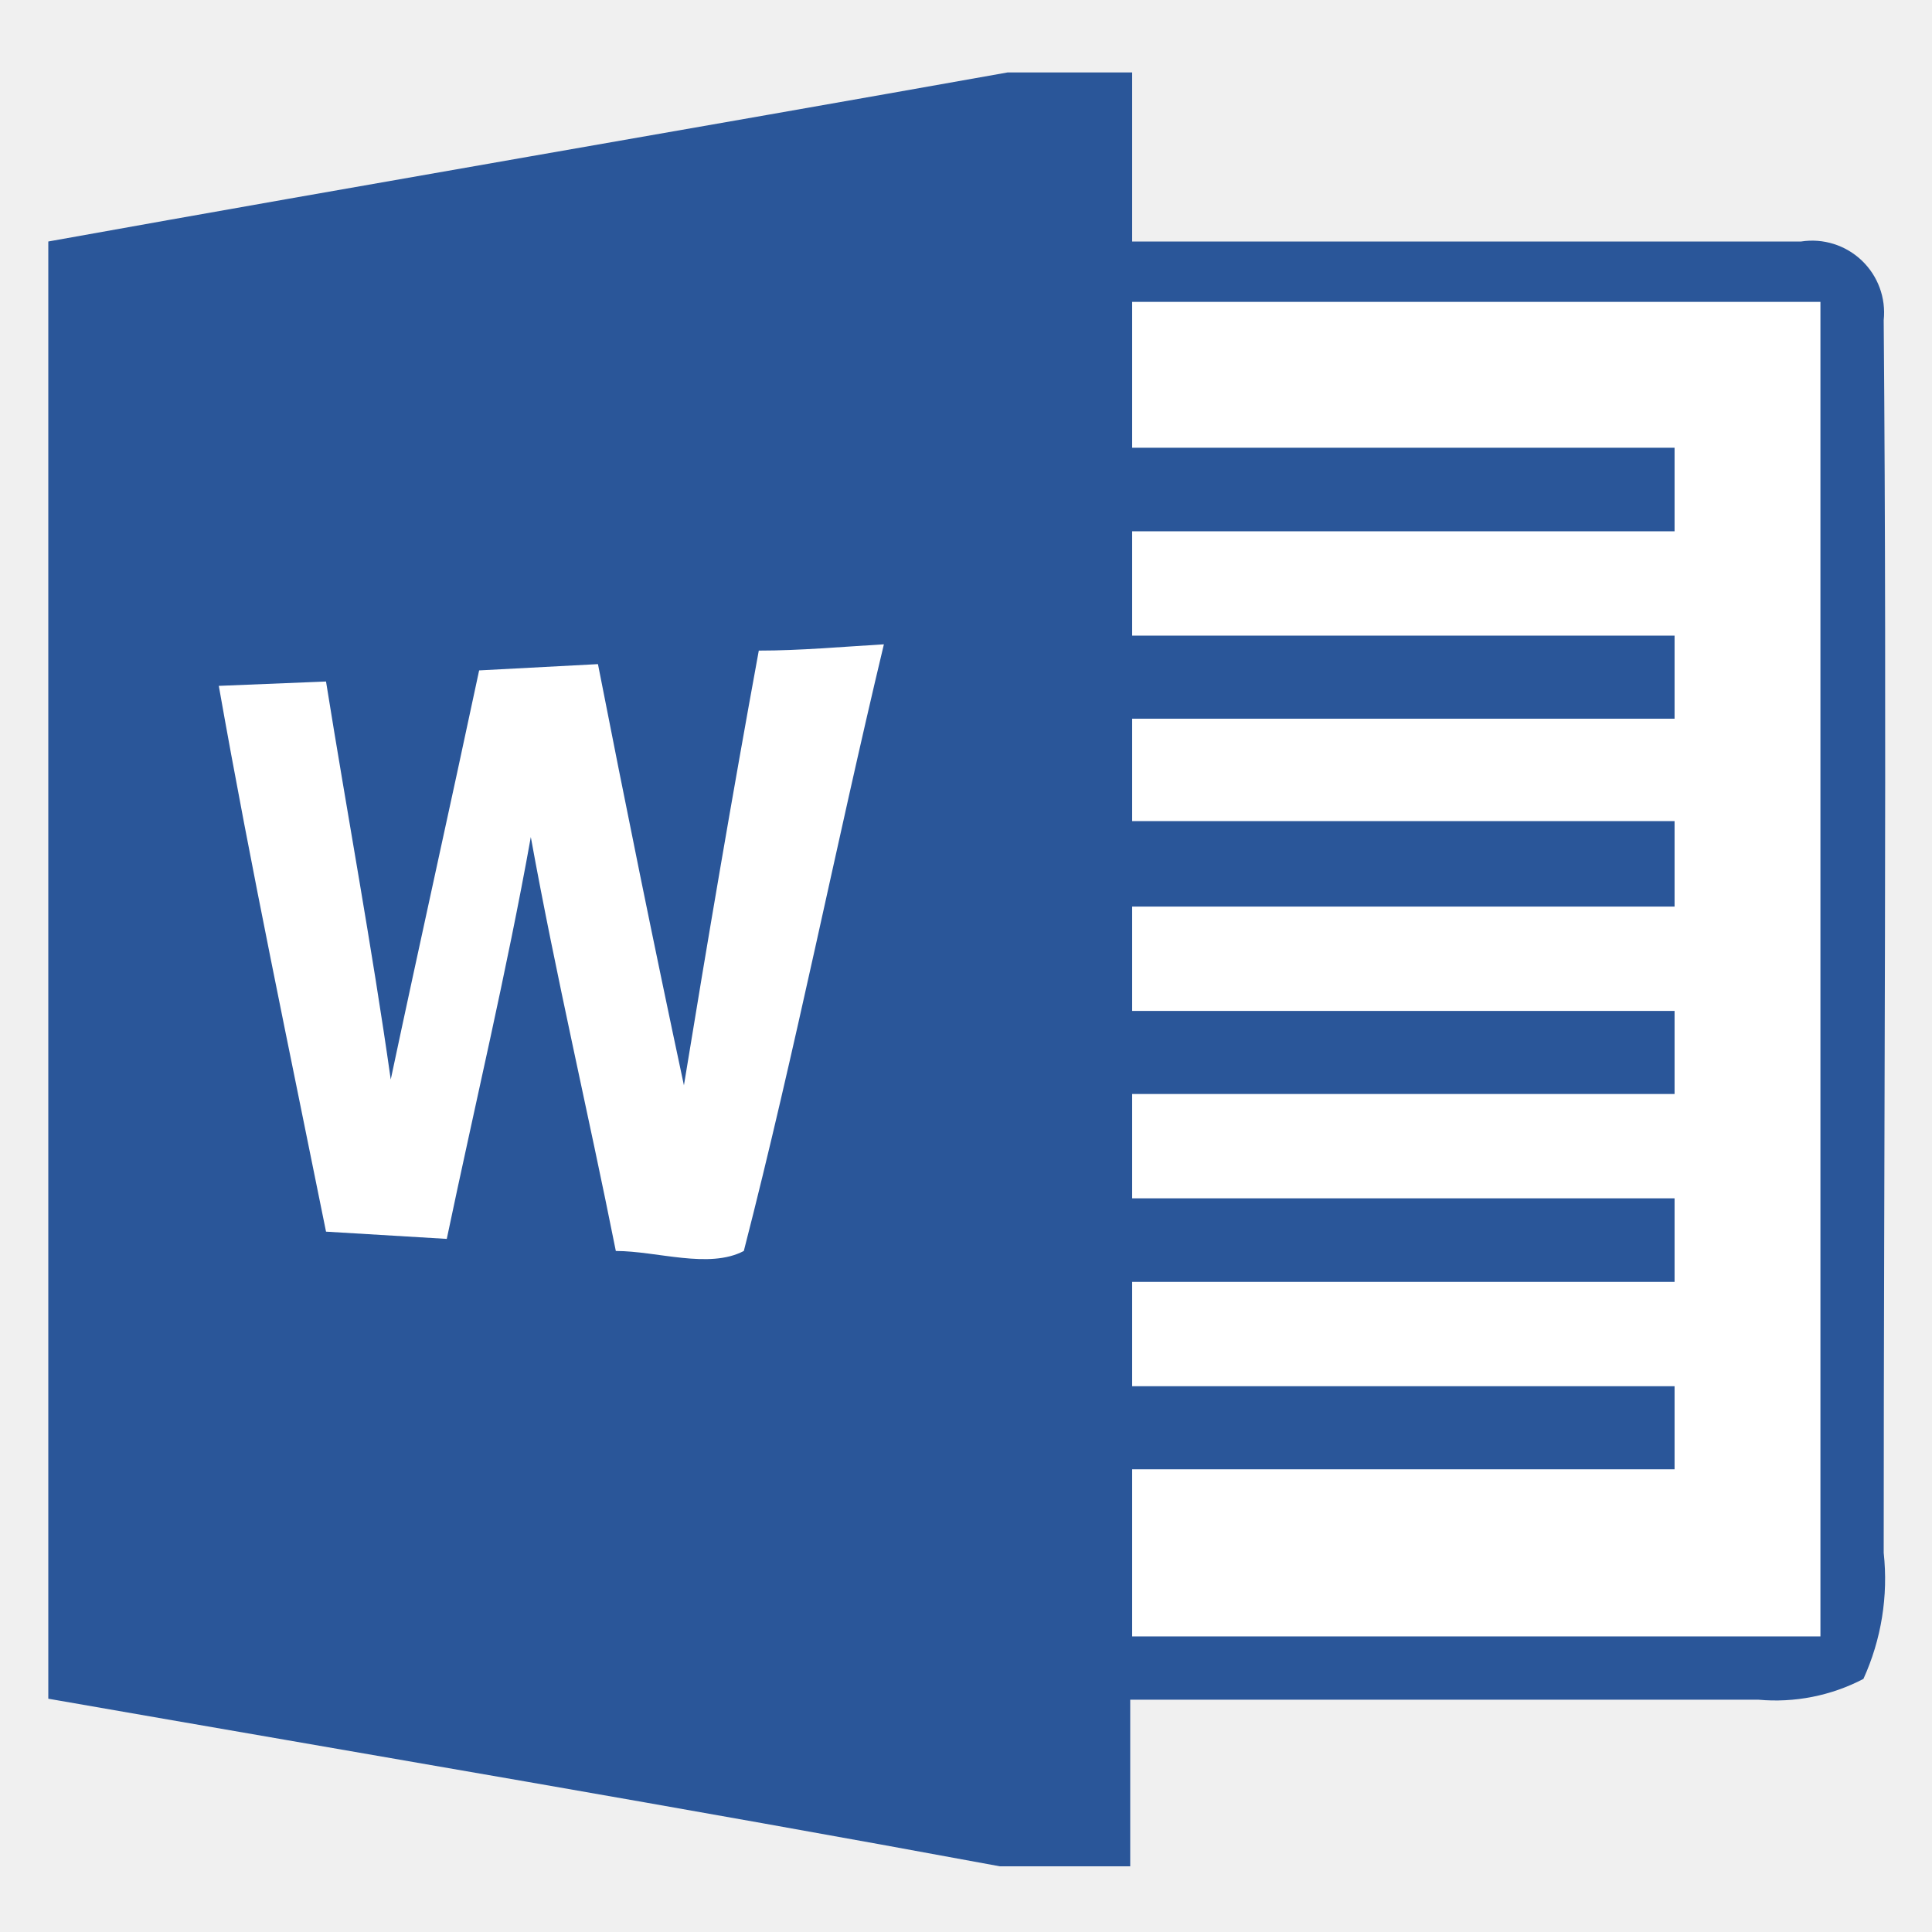
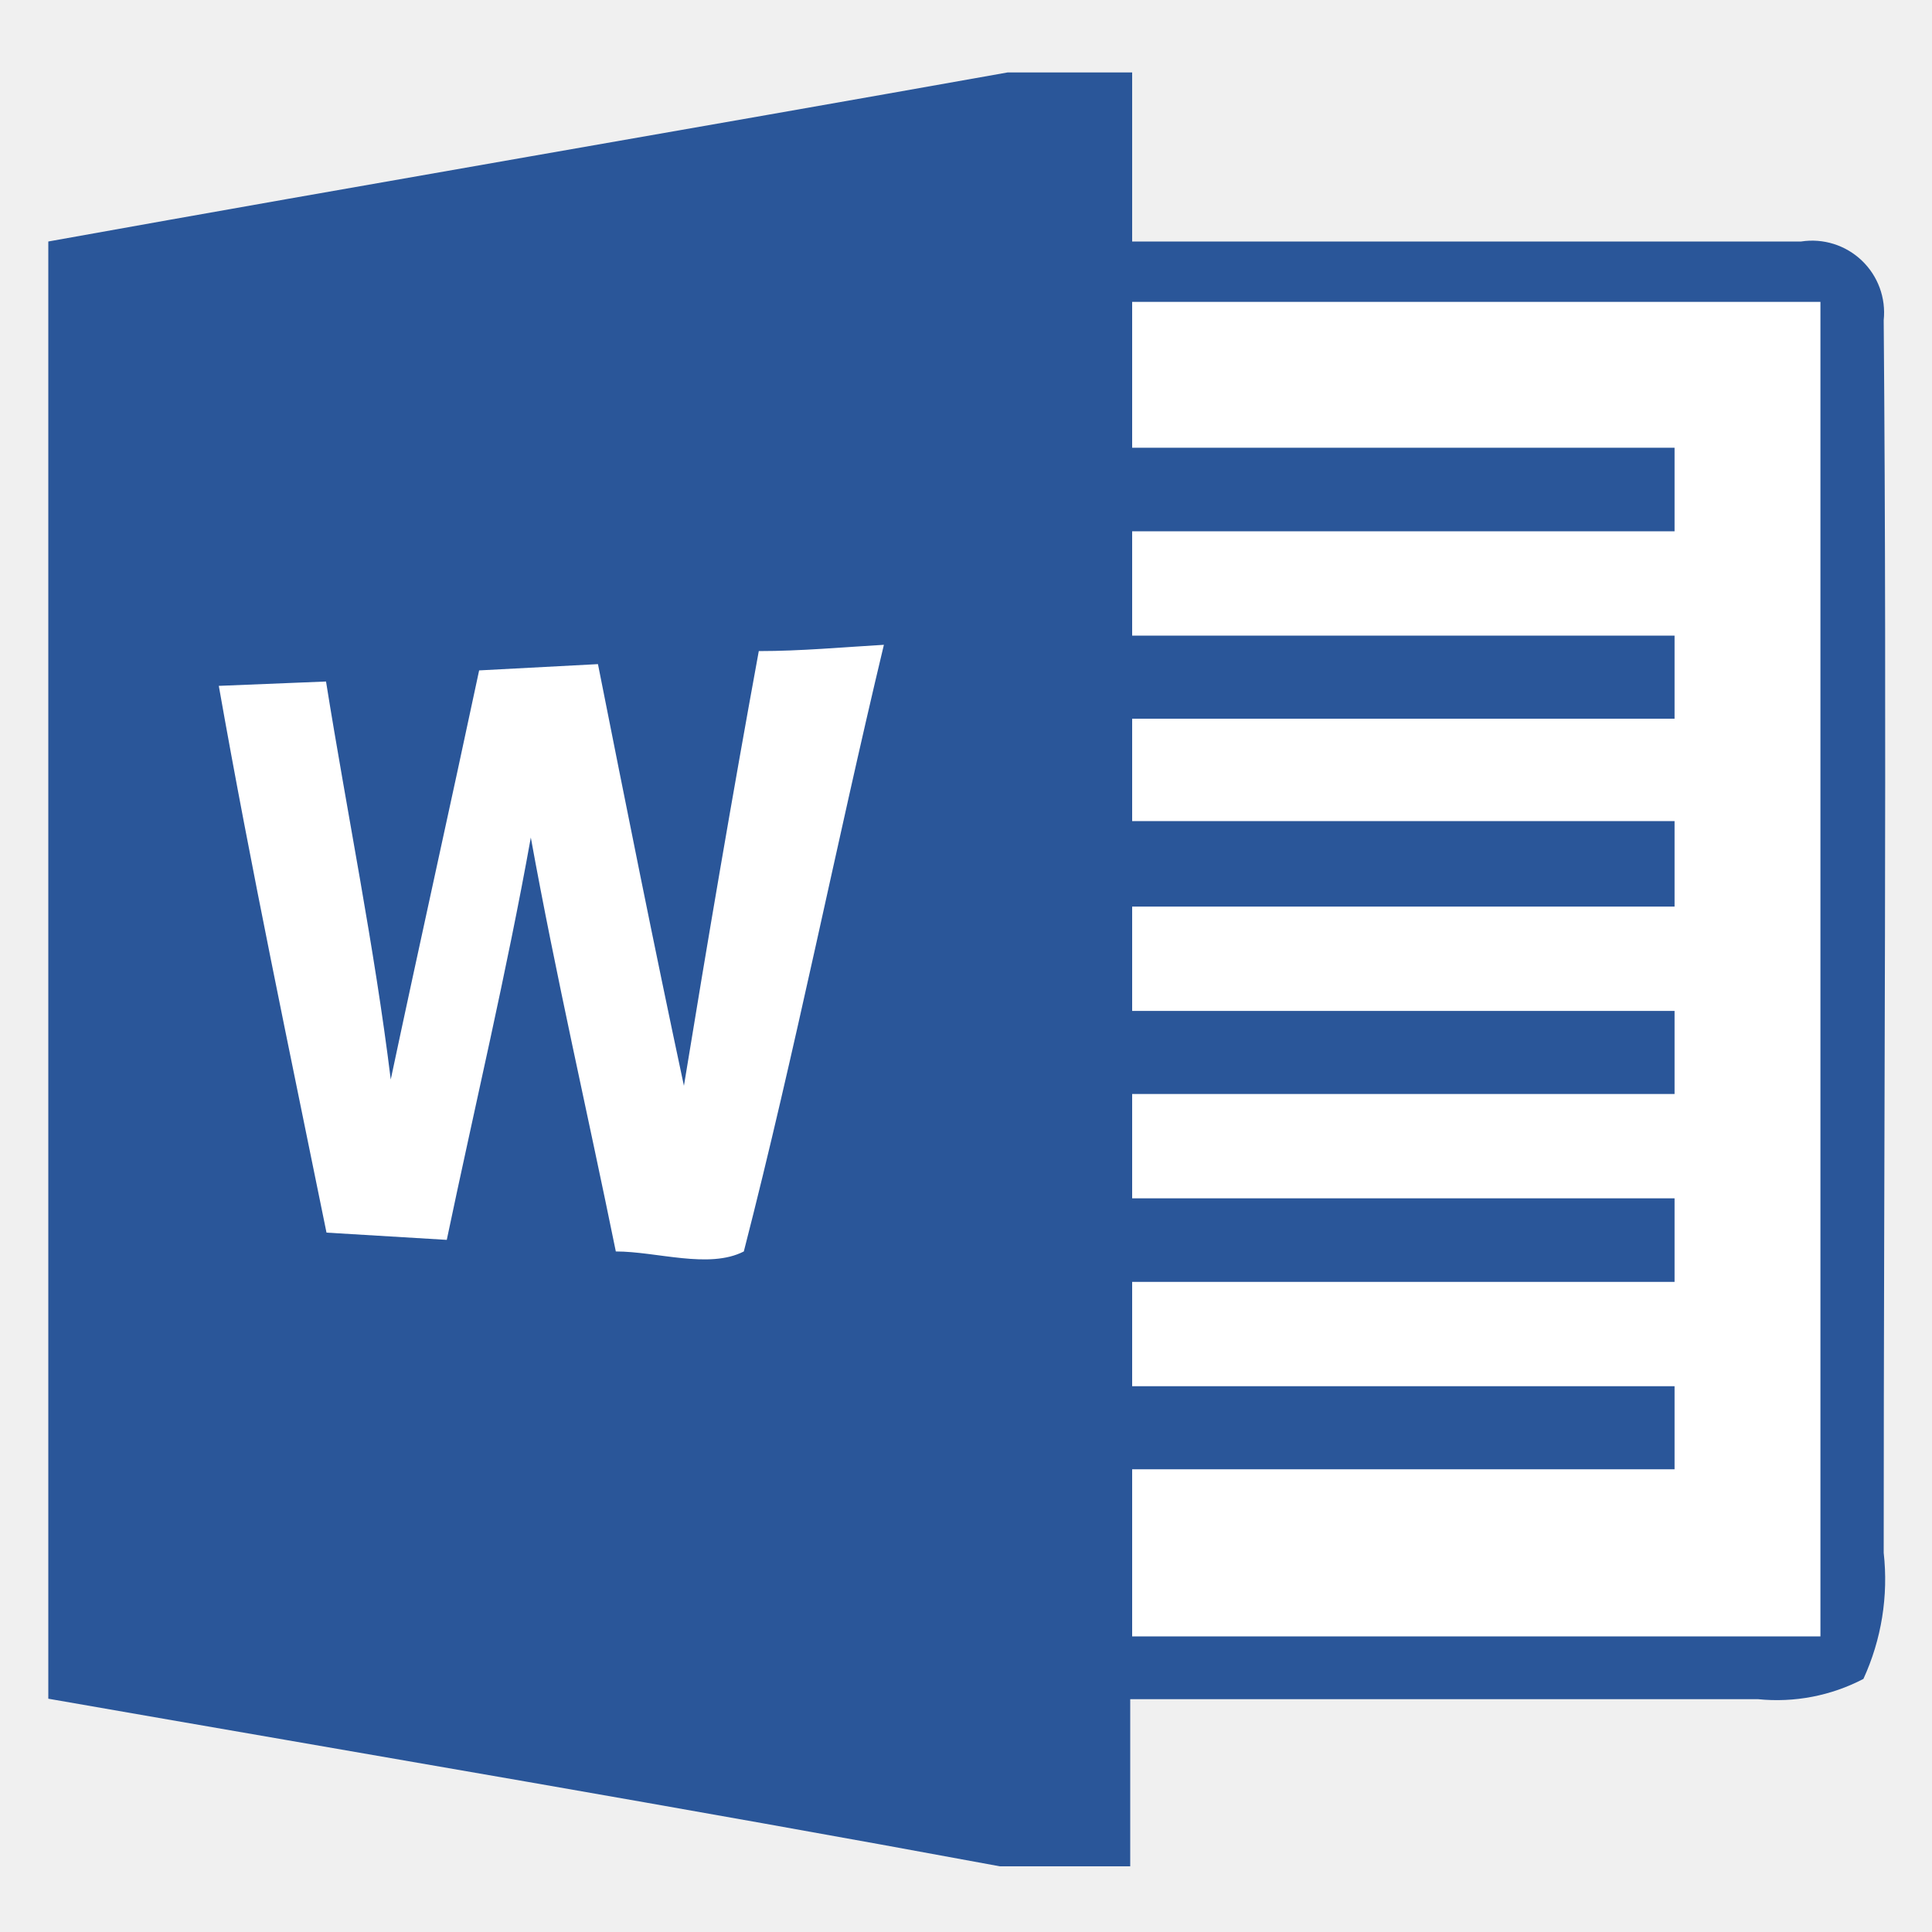
<svg xmlns="http://www.w3.org/2000/svg" id="Layer_1" data-name="Layer 1" viewBox="0 0 40 40">
  <defs>
-     <style>
-             .word-fill-1{fill:#2a5699;}.word-fill-2{fill:#fff;}
-         </style>
+     <style>.cls-1{fill:#2a5699;}.cls-2{fill:#fff;}</style>
  </defs>
  <g id="word">
-     <path d="M20.86,1.5h2.58V5c4.62,0,9.23,0,13.85,0A1.49,1.49,0,0,1,39,6.63c.07,8.5,0,17,0,25.52a5,5,0,0,1-.42,2.61,3.93,3.93,0,0,1-2.18.43c-4.32,0-8.64,0-13,0v3.45h-2.7C14.17,37.43,7.59,36.32,1,35.17Q1,20.07,1,5C7.62,3.81,14.24,2.68,20.86,1.5Z" class="word-fill-1" />
-     <path d="M23.44,6.25H37.69V33.88H23.44V30.42H34.67V28.7H23.44V26.54H34.67V24.81H23.44V22.65H34.67V20.93H23.44V18.77H34.67V17H23.44V14.88H34.67V13.16H23.44V11H34.67V9.27H23.44Z" class="word-fill-2" />
-     <path d="M9.92,13.88l2.46-.13c.57,2.91,1.16,5.82,1.78,8.72.49-3,1-6,1.55-9,.86,0,1.73-.08,2.59-.13-1,4.18-1.83,8.4-2.9,12.56-.72.38-1.8,0-2.65,0-.57-2.86-1.24-5.7-1.76-8.57-.5,2.79-1.16,5.55-1.74,8.32l-2.5-.15C6,21.78,5.2,18,4.53,14.2l2.22-.09c.44,2.75.95,5.49,1.34,8.24C8.69,19.52,9.32,16.7,9.92,13.88Z" class="word-fill-2" />
+     <path class="cls-1" d="M20.86,1.5h2.58V5c4.62,0,9.24,0,13.85,0A1.49,1.49,0,0,1,39,6.63c.07,8.5,0,17,0,25.52a4.94,4.94,0,0,1-.42,2.61,3.87,3.87,0,0,1-2.18.42c-4.32,0-8.64,0-13,0v3.46h-2.7C14.17,37.43,7.59,36.32,1,35.17V5C7.62,3.81,14.24,2.68,20.86,1.5Z" />
+     <path class="cls-2" d="M23.44,6.25H37.69V33.88H23.44V30.42H34.67V28.7H23.44V26.54H34.67V24.81H23.44V22.65H34.67V20.93H23.44V18.77H34.67V17H23.44V14.88H34.67V13.16H23.44V11H34.67V9.27H23.44Z" />
+     <path class="cls-2" d="M9.92,13.88l2.46-.13c.58,2.92,1.16,5.83,1.78,8.73.49-3,1-6,1.55-9,.87,0,1.73-.08,2.59-.13-1,4.18-1.83,8.4-2.9,12.56-.72.37-1.8,0-2.65,0-.58-2.85-1.24-5.7-1.76-8.57-.5,2.79-1.16,5.56-1.74,8.33l-2.49-.15C6,21.78,5.2,18,4.53,14.2l2.22-.09c.44,2.75,1,5.48,1.34,8.24C8.69,19.52,9.32,16.7,9.92,13.88Z" />
  </g>
</svg>
